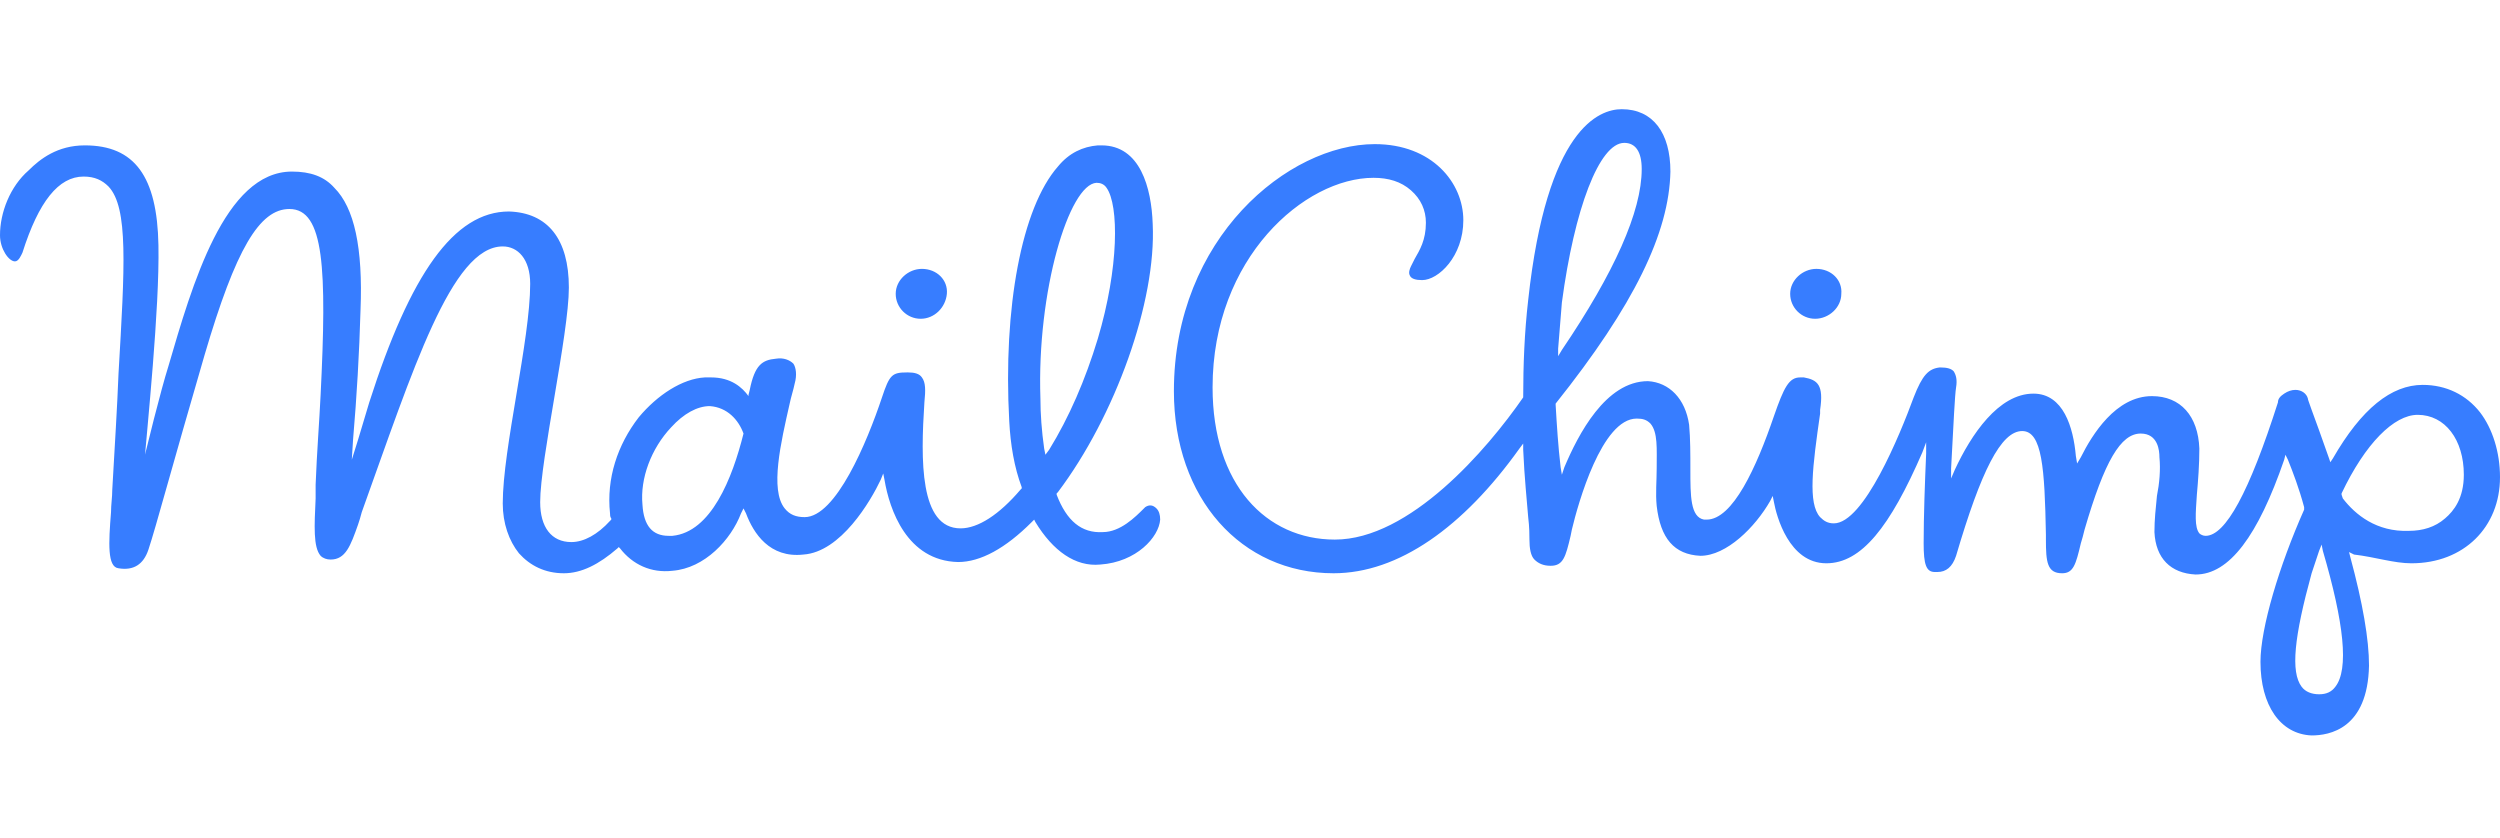
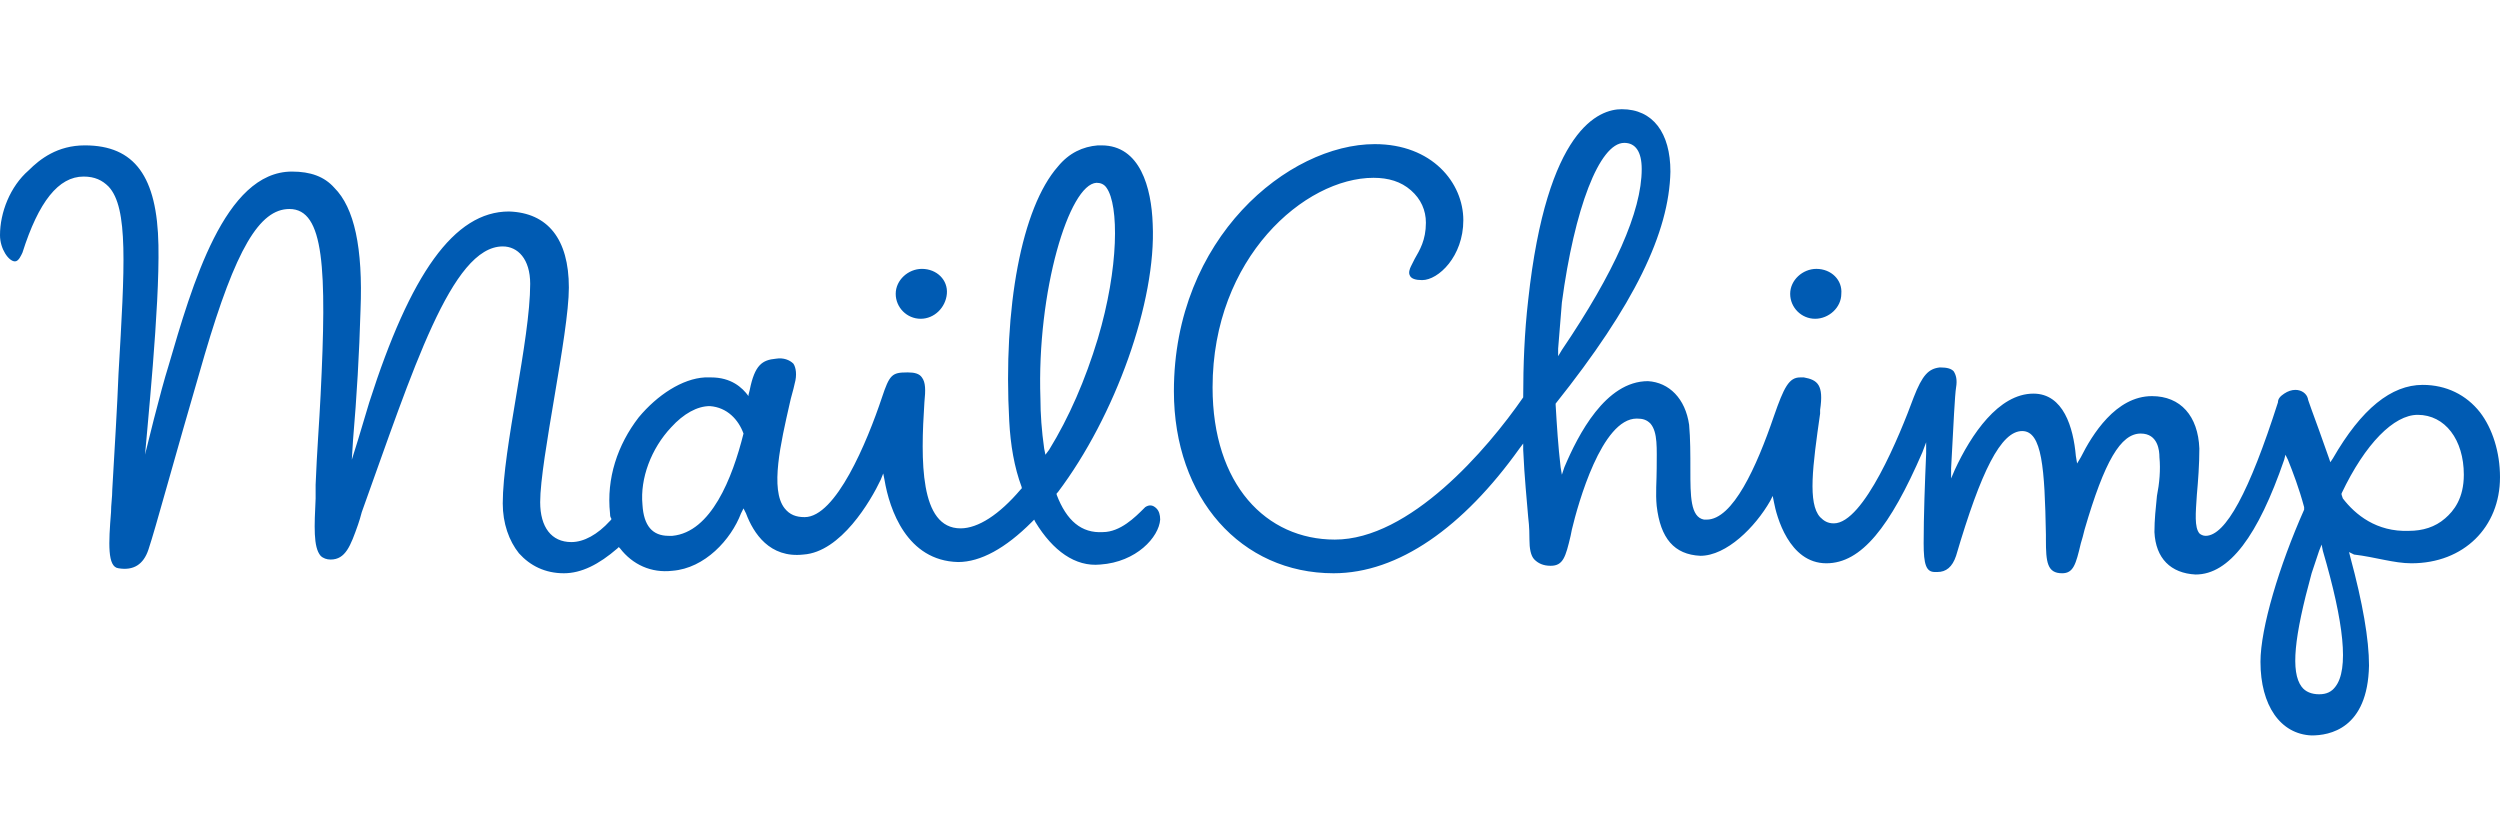
<svg xmlns="http://www.w3.org/2000/svg" width="200" height="67" viewBox="0 0 200 67" fill="none">
-   <path d="M192.914 45.063C197.106 45.063 200 42.169 200 38.177C200 36.181 199.401 34.285 198.403 32.987C197.305 31.59 195.709 30.791 193.812 30.791C191.317 30.791 188.922 32.688 186.627 36.68L186.427 36.979L186.327 36.68C185.729 34.983 185.23 33.586 184.93 32.788C184.731 32.189 184.631 31.989 184.631 31.889C184.531 31.49 184.132 31.191 183.633 31.191C183.333 31.191 183.034 31.291 182.735 31.49C182.435 31.69 182.236 31.889 182.236 32.189C179.94 39.374 178.044 42.867 176.447 42.867C176.248 42.867 176.048 42.767 175.948 42.668C175.549 42.169 175.649 41.071 175.749 39.574C175.848 38.476 175.948 37.179 175.948 35.881C175.848 33.286 174.451 31.69 172.156 31.69C169.261 31.69 167.365 34.783 166.467 36.58L166.168 37.079L166.068 36.48C165.868 34.185 165.07 31.49 162.675 31.49C159.88 31.49 157.685 34.783 156.387 37.578L156.088 38.276V37.478C156.287 33.785 156.387 31.59 156.487 30.991C156.587 30.392 156.487 29.993 156.287 29.694C156.088 29.494 155.788 29.394 155.19 29.394C154.291 29.494 153.792 29.993 153.094 31.79C151.996 34.783 149.102 41.869 146.707 41.869C146.208 41.869 145.908 41.67 145.609 41.37C144.611 40.273 145.01 37.279 145.609 33.087V32.788C145.908 30.791 145.409 30.392 144.311 30.193C144.212 30.193 144.112 30.193 144.012 30.193C143.114 30.193 142.715 30.991 141.916 33.286C140.519 37.378 138.623 41.57 136.527 41.57C136.427 41.57 136.327 41.57 136.327 41.57C135.23 41.37 135.23 39.674 135.23 37.578C135.23 36.38 135.23 35.083 135.13 33.985C134.83 31.889 133.533 30.592 131.836 30.492C128.443 30.492 126.248 34.783 125.15 37.378L124.95 37.977L124.85 37.378C124.651 35.682 124.551 34.085 124.451 32.388V32.288C130.739 24.404 133.533 18.616 133.633 13.726C133.633 10.632 132.236 8.736 129.741 8.736C127.944 8.736 123.752 10.233 122.255 24.005C121.956 26.6 121.856 29.195 121.856 31.79C118.962 35.981 112.774 43.167 106.786 43.167C101.297 43.167 97.006 38.776 97.006 30.991C97.006 20.612 104.391 14.225 109.88 14.225C111.078 14.225 112.076 14.524 112.874 15.223C113.673 15.921 114.072 16.819 114.072 17.817C114.072 19.215 113.573 20.013 113.174 20.712C113.074 20.911 112.974 21.111 112.874 21.31C112.774 21.51 112.675 21.809 112.774 22.009C112.874 22.308 113.273 22.408 113.772 22.408C115.07 22.408 117.066 20.512 117.066 17.618C117.066 14.624 114.571 11.53 109.98 11.53C103.094 11.53 93.912 19.015 93.912 31.291C93.912 39.873 99.301 45.861 106.687 45.861C111.876 45.861 117.066 42.169 121.557 35.881L121.856 35.482V35.981C121.956 38.276 122.156 40.073 122.255 41.37C122.355 42.169 122.355 42.867 122.355 43.167C122.355 43.865 122.455 44.464 122.754 44.764C123.054 45.063 123.453 45.263 124.052 45.263C125.05 45.263 125.25 44.564 125.649 42.867L125.749 42.368C126.248 40.273 128.144 33.486 130.938 33.486C131.437 33.486 131.737 33.586 132.036 33.885C132.635 34.584 132.535 35.881 132.535 37.478C132.535 38.476 132.435 39.474 132.535 40.472C132.834 43.067 133.932 44.364 136.028 44.464C138.124 44.464 140.419 42.169 141.617 40.073L141.816 39.674L141.916 40.173C142.116 41.27 143.114 45.063 146.108 45.063C148.902 45.063 151.198 42.169 153.792 36.181L154.092 35.382V36.281C153.992 38.576 153.892 41.27 153.892 43.466C153.892 45.163 154.092 45.761 154.79 45.761H154.99C155.689 45.761 156.188 45.362 156.487 44.464C158.483 37.678 160.08 34.484 161.776 34.484C163.373 34.484 163.573 37.478 163.673 42.767V43.167C163.673 44.963 163.772 45.861 164.97 45.861C165.868 45.861 166.068 45.163 166.467 43.466C166.567 43.167 166.667 42.767 166.766 42.368C168.363 36.879 169.661 34.684 171.257 34.684C172.655 34.684 172.755 36.081 172.755 36.58C172.854 37.578 172.754 38.676 172.555 39.674C172.455 40.672 172.355 41.57 172.355 42.568C172.455 44.664 173.653 45.861 175.649 45.961C178.343 45.961 180.639 42.867 182.735 36.779L182.834 36.38L183.034 36.779C183.433 37.778 183.932 39.075 184.331 40.572V40.672V40.772C182.335 45.263 180.838 50.253 180.838 52.947C180.838 56.44 182.435 58.736 184.93 58.835C186.327 58.835 189.421 58.336 189.521 53.247C189.521 51.151 189.022 48.257 188.024 44.564L187.924 44.165L188.323 44.364C190.02 44.564 191.517 45.063 192.914 45.063ZM124.651 27.897C124.751 26.6 124.85 25.402 124.95 24.205C125.948 16.72 127.944 11.43 129.94 11.43C130.838 11.43 131.337 12.129 131.337 13.526C131.337 16.919 129.142 21.809 124.95 27.997L124.651 28.496V27.897ZM186.826 54.943C186.527 55.342 186.128 55.542 185.529 55.542C184.93 55.542 184.431 55.342 184.132 54.943C183.234 53.746 183.533 50.951 184.93 45.861C185.13 45.263 185.329 44.664 185.529 44.065L185.729 43.566L185.828 44.065C187.525 49.853 187.924 53.546 186.826 54.943ZM187.425 39.873L187.325 39.574V39.474C189.222 35.482 191.517 33.187 193.413 33.187C195.609 33.187 197.106 35.183 197.106 37.977C197.106 39.873 196.307 40.871 195.609 41.47C194.81 42.169 193.812 42.468 192.715 42.468C190.12 42.568 188.423 41.171 187.425 39.873ZM64.272 44.364C67.266 44.165 69.661 40.073 70.459 38.376L70.659 37.877L70.758 38.376C71.158 40.772 72.555 44.863 76.647 44.963C78.443 44.963 80.439 43.865 82.535 41.77L82.734 41.57L82.834 41.77C84.231 44.065 86.028 45.362 88.024 45.163C90.918 44.963 92.715 42.967 92.814 41.57C92.814 41.171 92.715 40.871 92.515 40.672C92.216 40.372 91.916 40.372 91.617 40.572L91.517 40.672C90.818 41.37 89.621 42.568 88.224 42.568C86.527 42.668 85.329 41.67 84.531 39.574V39.474L84.631 39.374C89.222 33.286 92.515 24.105 92.216 17.917C92.116 15.023 91.218 11.63 88.124 11.63H87.824C86.627 11.73 85.529 12.229 84.631 13.326C81.737 16.62 80.24 24.604 80.739 33.686C80.838 35.582 81.138 37.378 81.737 38.975V39.075L81.637 39.175C79.94 41.171 78.243 42.269 76.846 42.269C73.553 42.269 73.653 36.779 73.952 32.189C74.052 31.191 74.052 30.592 73.752 30.193C73.553 29.893 73.154 29.794 72.655 29.794H72.555C71.357 29.794 71.158 29.993 70.559 31.79C69.361 35.382 66.866 41.37 64.371 41.37C63.673 41.37 63.174 41.171 62.775 40.672C61.577 39.175 62.475 35.382 63.174 32.288C63.273 31.79 63.473 31.191 63.573 30.692C63.773 29.993 63.673 29.394 63.473 29.095C63.174 28.796 62.675 28.596 62.076 28.696C60.978 28.796 60.379 29.195 59.98 31.191L59.88 31.59V31.69C59.381 30.991 58.483 30.193 56.886 30.193C56.786 30.193 56.587 30.193 56.387 30.193C54.591 30.293 52.595 31.59 51.098 33.386C49.401 35.582 48.503 38.276 48.802 41.071C48.802 41.171 48.802 41.37 48.902 41.47V41.57L48.802 41.67C47.804 42.767 46.707 43.366 45.709 43.366C44.112 43.366 43.214 42.169 43.214 40.173C43.214 36.779 45.509 26.7 45.509 23.007C45.509 19.115 43.812 17.019 40.719 16.919C36.327 16.919 32.834 21.909 29.541 32.189C29.241 33.187 28.942 34.185 28.643 35.183L28.144 36.779L28.244 35.183C28.543 31.69 28.742 28.297 28.842 24.803C29.042 19.813 28.343 16.62 26.747 15.023C25.948 14.125 24.85 13.726 23.353 13.726C17.964 13.726 15.369 22.808 13.473 29.294C12.874 31.191 11.776 35.582 11.078 38.576L11.477 37.877C11.776 34.085 12.774 24.704 12.675 19.614C12.575 14.125 10.778 11.63 6.786 11.63C4.591 11.63 3.194 12.728 2.295 13.626C0.798 14.923 0 17.019 0 18.815C0 19.913 0.699 20.911 1.198 20.911C1.497 20.911 1.697 20.412 1.796 20.213C3.094 16.121 4.691 14.125 6.687 14.125C7.585 14.125 8.184 14.424 8.683 14.923C10.279 16.62 9.98 21.31 9.481 29.893C9.381 32.488 9.182 35.682 8.982 39.175C8.982 39.773 8.882 40.372 8.882 40.971C8.683 43.466 8.583 45.362 9.481 45.462C10.679 45.662 11.477 45.163 11.876 43.965C12.475 42.169 13.773 37.279 16.367 28.396C18.862 19.913 20.759 16.72 23.154 16.72C25.948 16.72 26.148 21.51 25.649 31.59C25.549 33.686 25.349 36.181 25.25 38.776C25.25 39.175 25.25 39.474 25.25 39.873C25.15 42.069 25.05 43.766 25.649 44.464C25.848 44.664 26.148 44.764 26.447 44.764C27.645 44.764 28.044 43.666 28.643 41.969C28.742 41.67 28.842 41.37 28.942 40.971C33.034 29.594 36.128 19.714 40.22 19.714C41.417 19.714 42.415 20.712 42.415 22.708C42.415 27.199 40.22 35.881 40.22 40.273C40.22 41.869 40.719 43.267 41.517 44.264C42.415 45.263 43.613 45.861 45.11 45.861C46.507 45.861 47.904 45.163 49.401 43.865L49.501 43.766L49.601 43.865C50.599 45.163 52.096 45.861 53.792 45.662C56.387 45.462 58.483 43.167 59.281 41.071L59.481 40.672L59.681 41.071C60.279 42.668 61.577 44.664 64.272 44.364ZM87.725 14.624C88.024 14.624 88.323 14.724 88.523 15.023C89.521 16.42 89.521 21.41 87.824 27.099C86.826 30.392 85.529 33.386 83.932 35.981L83.633 36.38L83.533 35.881C83.333 34.484 83.234 33.087 83.234 31.889C82.934 23.306 85.529 14.724 87.725 14.624ZM59.481 34.684C58.583 38.276 56.886 42.568 53.792 42.867H53.493C52.196 42.867 51.497 42.069 51.397 40.372C51.198 38.276 52.096 35.881 53.693 34.185C54.691 33.087 55.788 32.488 56.786 32.488C58.184 32.588 59.082 33.586 59.481 34.684ZM73.752 21.51C72.655 21.51 71.657 22.408 71.657 23.506C71.657 24.604 72.555 25.502 73.653 25.502V25.702V25.502C74.751 25.502 75.649 24.604 75.749 23.506C75.848 22.408 74.95 21.51 73.752 21.51ZM145.309 21.51C144.212 21.51 143.214 22.408 143.214 23.506C143.214 24.604 144.112 25.502 145.21 25.502V25.702V25.502C146.307 25.502 147.305 24.604 147.305 23.506C147.405 22.408 146.507 21.51 145.309 21.51Z" fill="#377dff" />
+   <path d="M192.914 45.063C197.106 45.063 200 42.169 200 38.177C200 36.181 199.401 34.285 198.403 32.987C197.305 31.59 195.709 30.791 193.812 30.791C191.317 30.791 188.922 32.688 186.627 36.68L186.427 36.979L186.327 36.68C185.729 34.983 185.23 33.586 184.93 32.788C184.731 32.189 184.631 31.989 184.631 31.889C184.531 31.49 184.132 31.191 183.633 31.191C183.333 31.191 183.034 31.291 182.735 31.49C182.435 31.69 182.236 31.889 182.236 32.189C179.94 39.374 178.044 42.867 176.447 42.867C176.248 42.867 176.048 42.767 175.948 42.668C175.549 42.169 175.649 41.071 175.749 39.574C175.848 38.476 175.948 37.179 175.948 35.881C175.848 33.286 174.451 31.69 172.156 31.69C169.261 31.69 167.365 34.783 166.467 36.58L166.168 37.079L166.068 36.48C165.868 34.185 165.07 31.49 162.675 31.49C159.88 31.49 157.685 34.783 156.387 37.578L156.088 38.276V37.478C156.287 33.785 156.387 31.59 156.487 30.991C156.587 30.392 156.487 29.993 156.287 29.694C156.088 29.494 155.788 29.394 155.19 29.394C154.291 29.494 153.792 29.993 153.094 31.79C151.996 34.783 149.102 41.869 146.707 41.869C146.208 41.869 145.908 41.67 145.609 41.37C144.611 40.273 145.01 37.279 145.609 33.087V32.788C145.908 30.791 145.409 30.392 144.311 30.193C144.212 30.193 144.112 30.193 144.012 30.193C143.114 30.193 142.715 30.991 141.916 33.286C140.519 37.378 138.623 41.57 136.527 41.57C136.427 41.57 136.327 41.57 136.327 41.57C135.23 41.37 135.23 39.674 135.23 37.578C135.23 36.38 135.23 35.083 135.13 33.985C134.83 31.889 133.533 30.592 131.836 30.492C128.443 30.492 126.248 34.783 125.15 37.378L124.95 37.977L124.85 37.378C124.651 35.682 124.551 34.085 124.451 32.388V32.288C130.739 24.404 133.533 18.616 133.633 13.726C133.633 10.632 132.236 8.736 129.741 8.736C127.944 8.736 123.752 10.233 122.255 24.005C121.956 26.6 121.856 29.195 121.856 31.79C118.962 35.981 112.774 43.167 106.786 43.167C101.297 43.167 97.006 38.776 97.006 30.991C97.006 20.612 104.391 14.225 109.88 14.225C111.078 14.225 112.076 14.524 112.874 15.223C113.673 15.921 114.072 16.819 114.072 17.817C114.072 19.215 113.573 20.013 113.174 20.712C113.074 20.911 112.974 21.111 112.874 21.31C112.774 21.51 112.675 21.809 112.774 22.009C112.874 22.308 113.273 22.408 113.772 22.408C115.07 22.408 117.066 20.512 117.066 17.618C117.066 14.624 114.571 11.53 109.98 11.53C103.094 11.53 93.912 19.015 93.912 31.291C93.912 39.873 99.301 45.861 106.687 45.861C111.876 45.861 117.066 42.169 121.557 35.881L121.856 35.482V35.981C121.956 38.276 122.156 40.073 122.255 41.37C122.355 42.169 122.355 42.867 122.355 43.167C122.355 43.865 122.455 44.464 122.754 44.764C123.054 45.063 123.453 45.263 124.052 45.263C125.05 45.263 125.25 44.564 125.649 42.867L125.749 42.368C126.248 40.273 128.144 33.486 130.938 33.486C131.437 33.486 131.737 33.586 132.036 33.885C132.635 34.584 132.535 35.881 132.535 37.478C132.535 38.476 132.435 39.474 132.535 40.472C132.834 43.067 133.932 44.364 136.028 44.464C138.124 44.464 140.419 42.169 141.617 40.073L141.816 39.674L141.916 40.173C142.116 41.27 143.114 45.063 146.108 45.063C148.902 45.063 151.198 42.169 153.792 36.181L154.092 35.382V36.281C153.992 38.576 153.892 41.27 153.892 43.466C153.892 45.163 154.092 45.761 154.79 45.761H154.99C155.689 45.761 156.188 45.362 156.487 44.464C158.483 37.678 160.08 34.484 161.776 34.484C163.373 34.484 163.573 37.478 163.673 42.767V43.167C163.673 44.963 163.772 45.861 164.97 45.861C165.868 45.861 166.068 45.163 166.467 43.466C166.567 43.167 166.667 42.767 166.766 42.368C168.363 36.879 169.661 34.684 171.257 34.684C172.655 34.684 172.755 36.081 172.755 36.58C172.854 37.578 172.754 38.676 172.555 39.674C172.455 40.672 172.355 41.57 172.355 42.568C172.455 44.664 173.653 45.861 175.649 45.961C178.343 45.961 180.639 42.867 182.735 36.779L182.834 36.38L183.034 36.779C183.433 37.778 183.932 39.075 184.331 40.572V40.672V40.772C182.335 45.263 180.838 50.253 180.838 52.947C180.838 56.44 182.435 58.736 184.93 58.835C186.327 58.835 189.421 58.336 189.521 53.247C189.521 51.151 189.022 48.257 188.024 44.564L187.924 44.165L188.323 44.364C190.02 44.564 191.517 45.063 192.914 45.063ZM124.651 27.897C124.751 26.6 124.85 25.402 124.95 24.205C125.948 16.72 127.944 11.43 129.94 11.43C130.838 11.43 131.337 12.129 131.337 13.526C131.337 16.919 129.142 21.809 124.95 27.997L124.651 28.496V27.897ZM186.826 54.943C186.527 55.342 186.128 55.542 185.529 55.542C184.93 55.542 184.431 55.342 184.132 54.943C183.234 53.746 183.533 50.951 184.93 45.861C185.13 45.263 185.329 44.664 185.529 44.065L185.729 43.566L185.828 44.065C187.525 49.853 187.924 53.546 186.826 54.943ZM187.425 39.873L187.325 39.574V39.474C189.222 35.482 191.517 33.187 193.413 33.187C195.609 33.187 197.106 35.183 197.106 37.977C197.106 39.873 196.307 40.871 195.609 41.47C194.81 42.169 193.812 42.468 192.715 42.468C190.12 42.568 188.423 41.171 187.425 39.873ZM64.272 44.364C67.266 44.165 69.661 40.073 70.459 38.376L70.659 37.877L70.758 38.376C71.158 40.772 72.555 44.863 76.647 44.963C78.443 44.963 80.439 43.865 82.535 41.77L82.734 41.57L82.834 41.77C84.231 44.065 86.028 45.362 88.024 45.163C90.918 44.963 92.715 42.967 92.814 41.57C92.814 41.171 92.715 40.871 92.515 40.672C92.216 40.372 91.916 40.372 91.617 40.572L91.517 40.672C90.818 41.37 89.621 42.568 88.224 42.568C86.527 42.668 85.329 41.67 84.531 39.574V39.474L84.631 39.374C89.222 33.286 92.515 24.105 92.216 17.917C92.116 15.023 91.218 11.63 88.124 11.63H87.824C86.627 11.73 85.529 12.229 84.631 13.326C81.737 16.62 80.24 24.604 80.739 33.686C80.838 35.582 81.138 37.378 81.737 38.975V39.075L81.637 39.175C79.94 41.171 78.243 42.269 76.846 42.269C73.553 42.269 73.653 36.779 73.952 32.189C74.052 31.191 74.052 30.592 73.752 30.193C73.553 29.893 73.154 29.794 72.655 29.794H72.555C71.357 29.794 71.158 29.993 70.559 31.79C69.361 35.382 66.866 41.37 64.371 41.37C63.673 41.37 63.174 41.171 62.775 40.672C61.577 39.175 62.475 35.382 63.174 32.288C63.273 31.79 63.473 31.191 63.573 30.692C63.773 29.993 63.673 29.394 63.473 29.095C63.174 28.796 62.675 28.596 62.076 28.696C60.978 28.796 60.379 29.195 59.98 31.191L59.88 31.59V31.69C59.381 30.991 58.483 30.193 56.886 30.193C56.786 30.193 56.587 30.193 56.387 30.193C54.591 30.293 52.595 31.59 51.098 33.386C49.401 35.582 48.503 38.276 48.802 41.071C48.802 41.171 48.802 41.37 48.902 41.47V41.57L48.802 41.67C47.804 42.767 46.707 43.366 45.709 43.366C44.112 43.366 43.214 42.169 43.214 40.173C43.214 36.779 45.509 26.7 45.509 23.007C45.509 19.115 43.812 17.019 40.719 16.919C36.327 16.919 32.834 21.909 29.541 32.189C29.241 33.187 28.942 34.185 28.643 35.183L28.144 36.779L28.244 35.183C28.543 31.69 28.742 28.297 28.842 24.803C29.042 19.813 28.343 16.62 26.747 15.023C25.948 14.125 24.85 13.726 23.353 13.726C17.964 13.726 15.369 22.808 13.473 29.294C12.874 31.191 11.776 35.582 11.078 38.576L11.477 37.877C11.776 34.085 12.774 24.704 12.675 19.614C12.575 14.125 10.778 11.63 6.786 11.63C4.591 11.63 3.194 12.728 2.295 13.626C0.798 14.923 0 17.019 0 18.815C0 19.913 0.699 20.911 1.198 20.911C1.497 20.911 1.697 20.412 1.796 20.213C3.094 16.121 4.691 14.125 6.687 14.125C7.585 14.125 8.184 14.424 8.683 14.923C10.279 16.62 9.98 21.31 9.481 29.893C9.381 32.488 9.182 35.682 8.982 39.175C8.982 39.773 8.882 40.372 8.882 40.971C8.683 43.466 8.583 45.362 9.481 45.462C10.679 45.662 11.477 45.163 11.876 43.965C12.475 42.169 13.773 37.279 16.367 28.396C18.862 19.913 20.759 16.72 23.154 16.72C25.948 16.72 26.148 21.51 25.649 31.59C25.549 33.686 25.349 36.181 25.25 38.776C25.25 39.175 25.25 39.474 25.25 39.873C25.15 42.069 25.05 43.766 25.649 44.464C25.848 44.664 26.148 44.764 26.447 44.764C27.645 44.764 28.044 43.666 28.643 41.969C28.742 41.67 28.842 41.37 28.942 40.971C33.034 29.594 36.128 19.714 40.22 19.714C41.417 19.714 42.415 20.712 42.415 22.708C42.415 27.199 40.22 35.881 40.22 40.273C40.22 41.869 40.719 43.267 41.517 44.264C42.415 45.263 43.613 45.861 45.11 45.861C46.507 45.861 47.904 45.163 49.401 43.865L49.501 43.766L49.601 43.865C50.599 45.163 52.096 45.861 53.792 45.662C56.387 45.462 58.483 43.167 59.281 41.071L59.481 40.672L59.681 41.071C60.279 42.668 61.577 44.664 64.272 44.364ZM87.725 14.624C88.024 14.624 88.323 14.724 88.523 15.023C89.521 16.42 89.521 21.41 87.824 27.099C86.826 30.392 85.529 33.386 83.932 35.981L83.633 36.38L83.533 35.881C83.333 34.484 83.234 33.087 83.234 31.889C82.934 23.306 85.529 14.724 87.725 14.624ZM59.481 34.684C58.583 38.276 56.886 42.568 53.792 42.867H53.493C52.196 42.867 51.497 42.069 51.397 40.372C51.198 38.276 52.096 35.881 53.693 34.185C54.691 33.087 55.788 32.488 56.786 32.488C58.184 32.588 59.082 33.586 59.481 34.684ZM73.752 21.51C72.655 21.51 71.657 22.408 71.657 23.506C71.657 24.604 72.555 25.502 73.653 25.502V25.702V25.502C74.751 25.502 75.649 24.604 75.749 23.506C75.848 22.408 74.95 21.51 73.752 21.51ZM145.309 21.51C144.212 21.51 143.214 22.408 143.214 23.506C143.214 24.604 144.112 25.502 145.21 25.502V25.702V25.502C146.307 25.502 147.305 24.604 147.305 23.506C147.405 22.408 146.507 21.51 145.309 21.51Z" fill="#005BB3" />
</svg>
